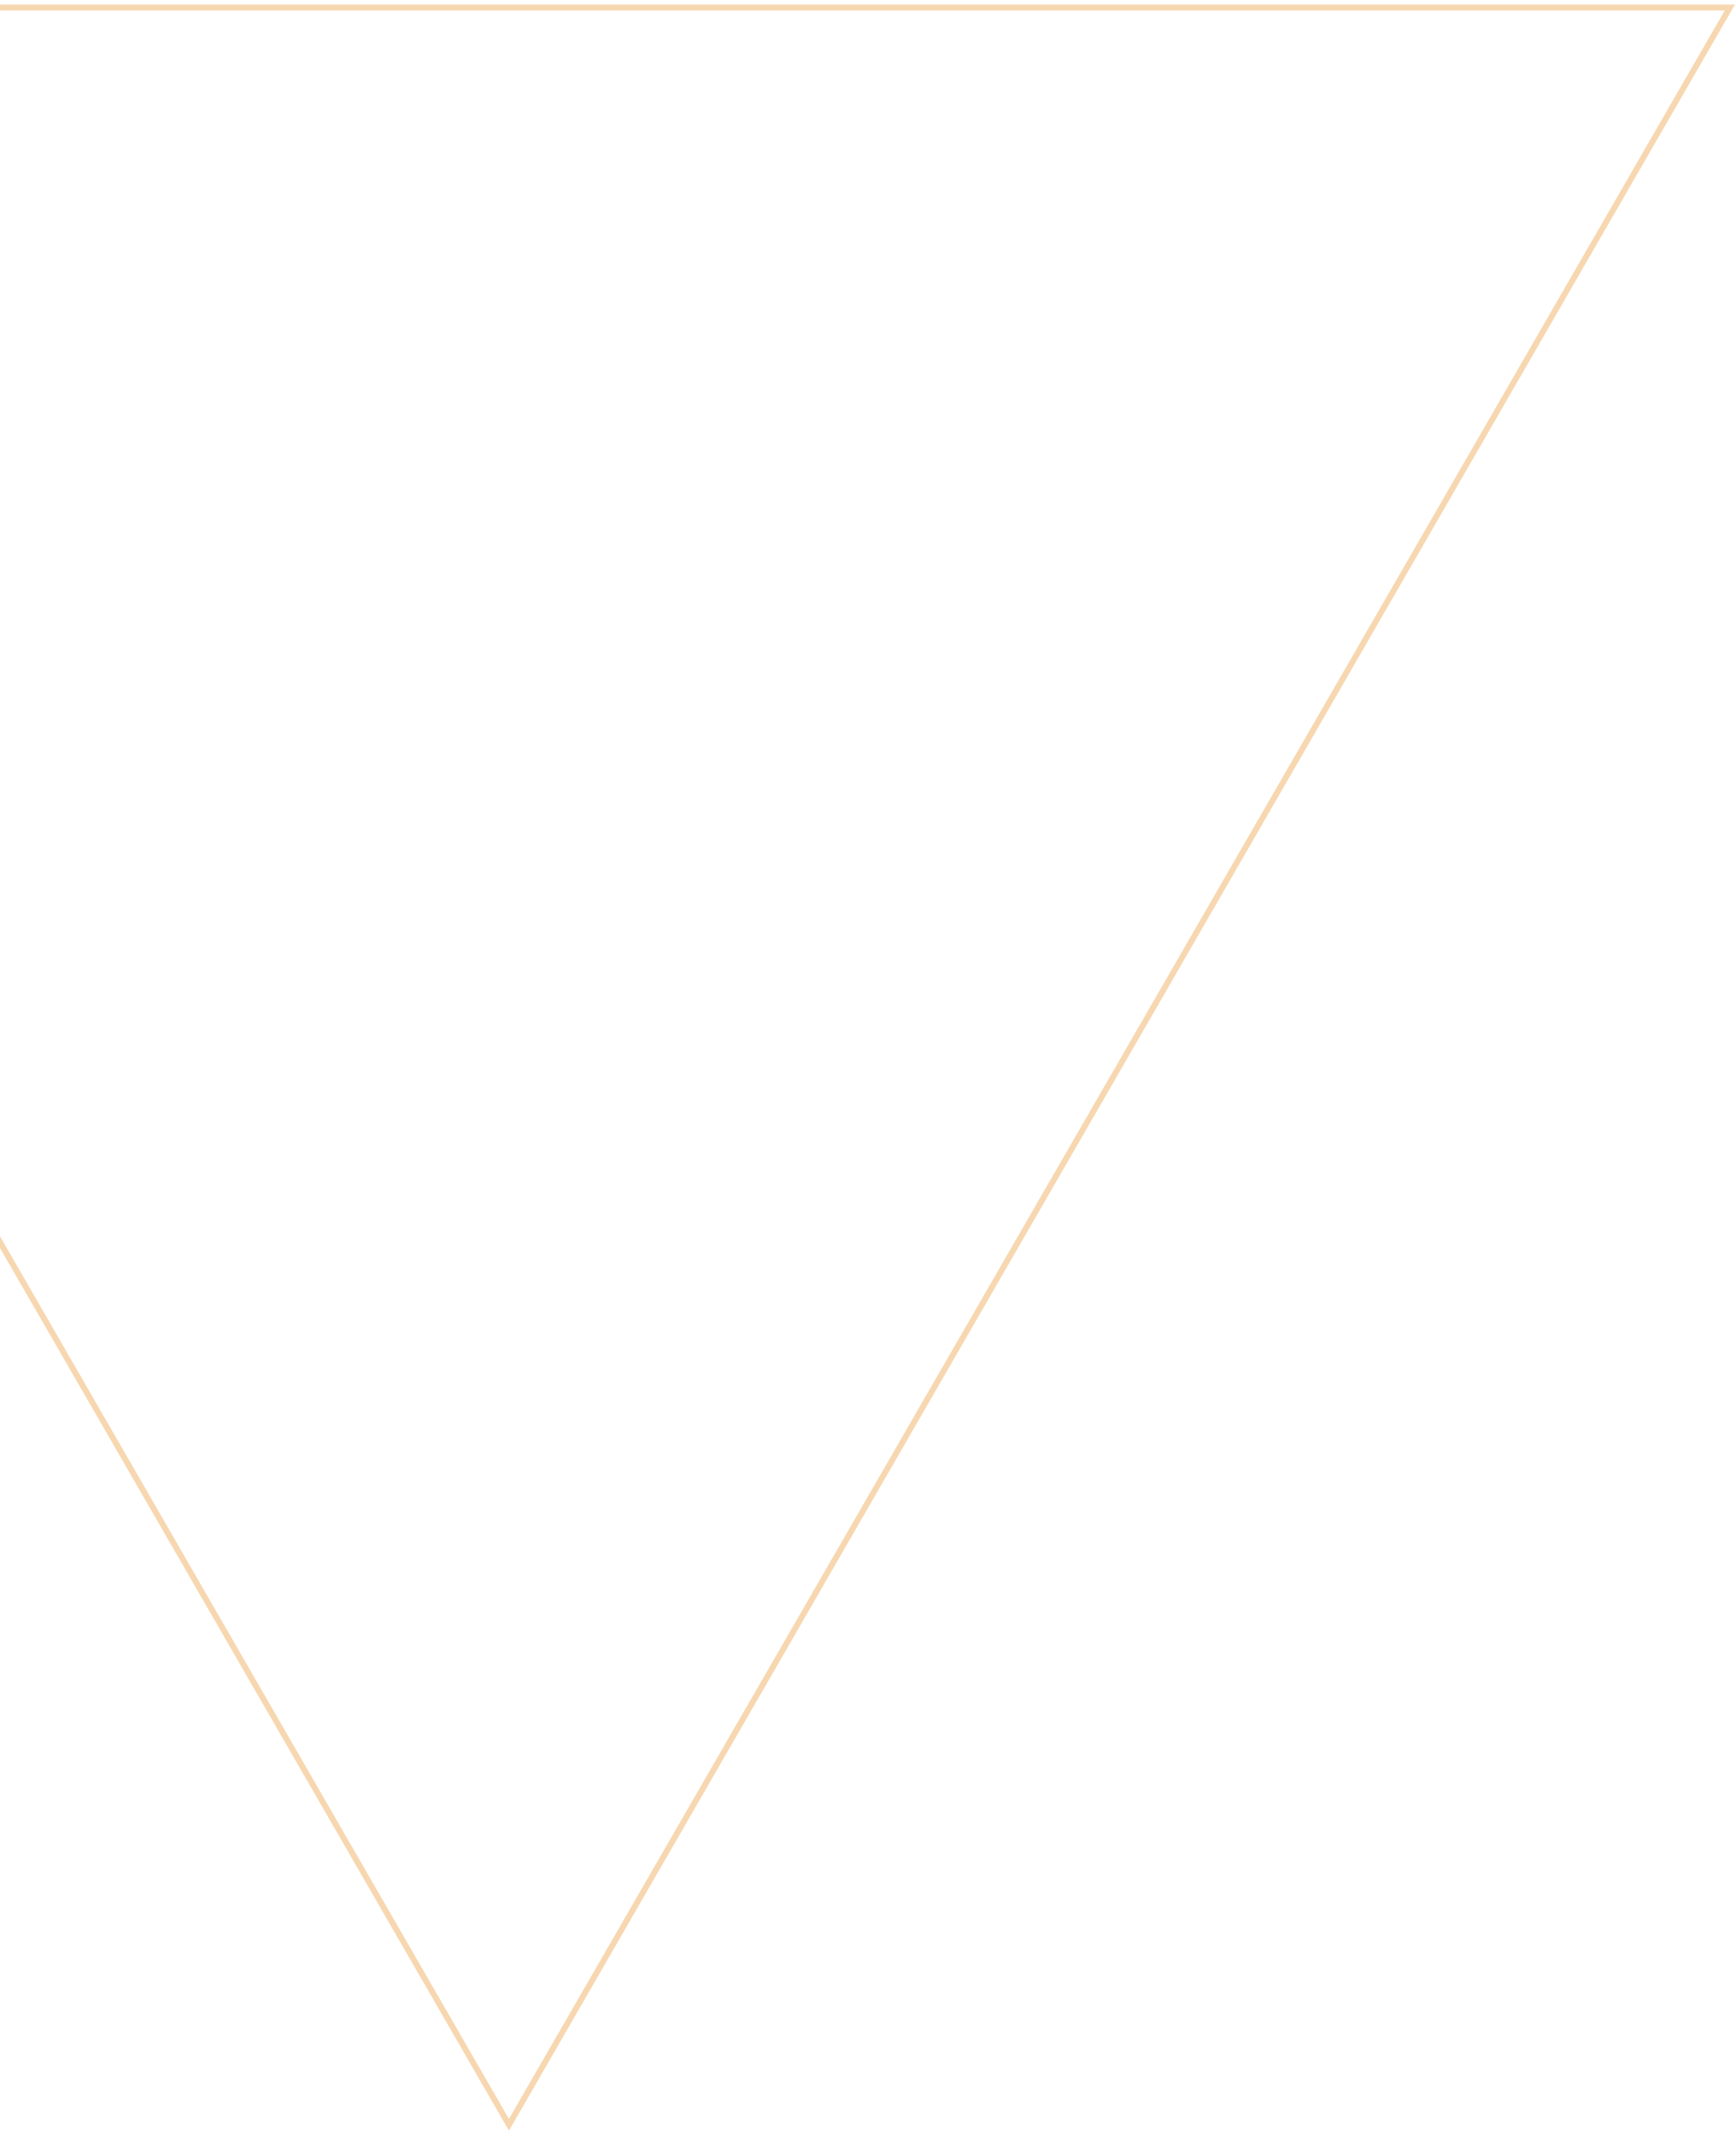
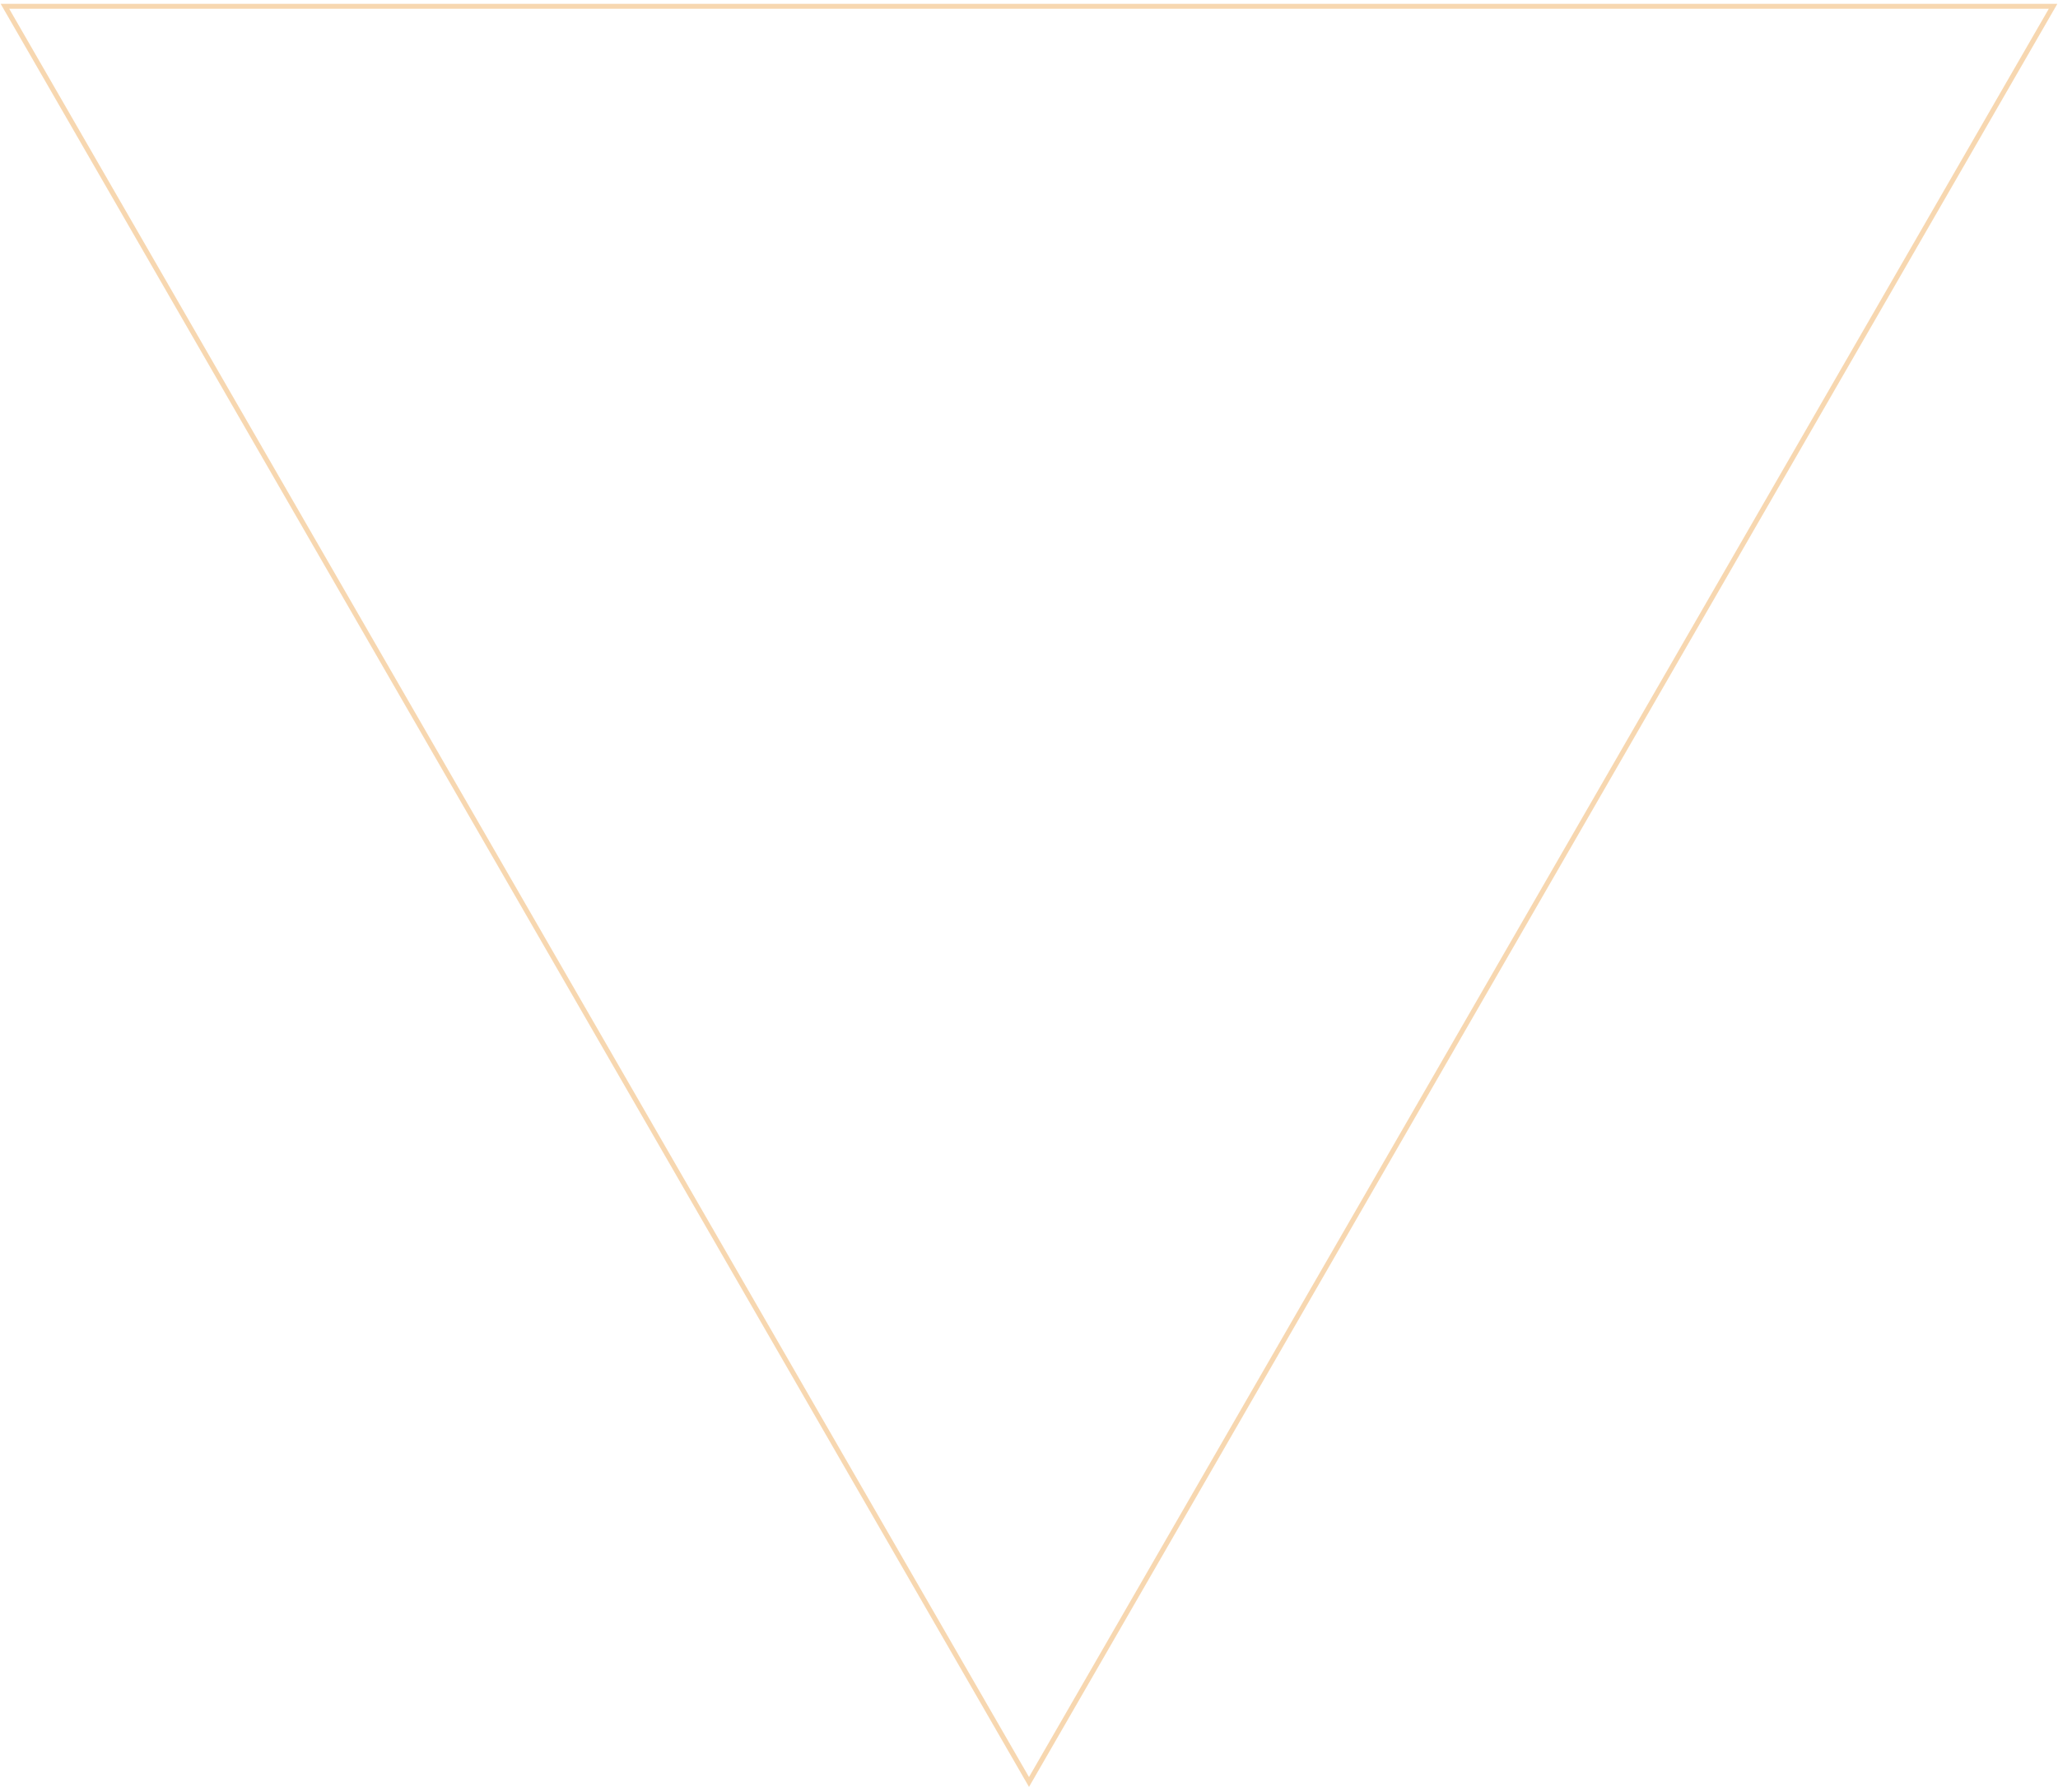
- <svg xmlns="http://www.w3.org/2000/svg" width="295" height="363" viewBox="0 0 295 363" fill="none">
-   <path d="M-121 1.279L294 1.279L86.5 361.096L-121 1.279Z" stroke="#F0B163" stroke-opacity="0.5" />
+ <svg xmlns="http://www.w3.org/2000/svg" width="417" height="363" viewBox="0 0 417 363" fill="none">
+   <path d="M1 1.279L416 1.279L208.5 361.096L1 1.279Z" stroke="#F0B163" stroke-opacity="0.5" />
</svg>
